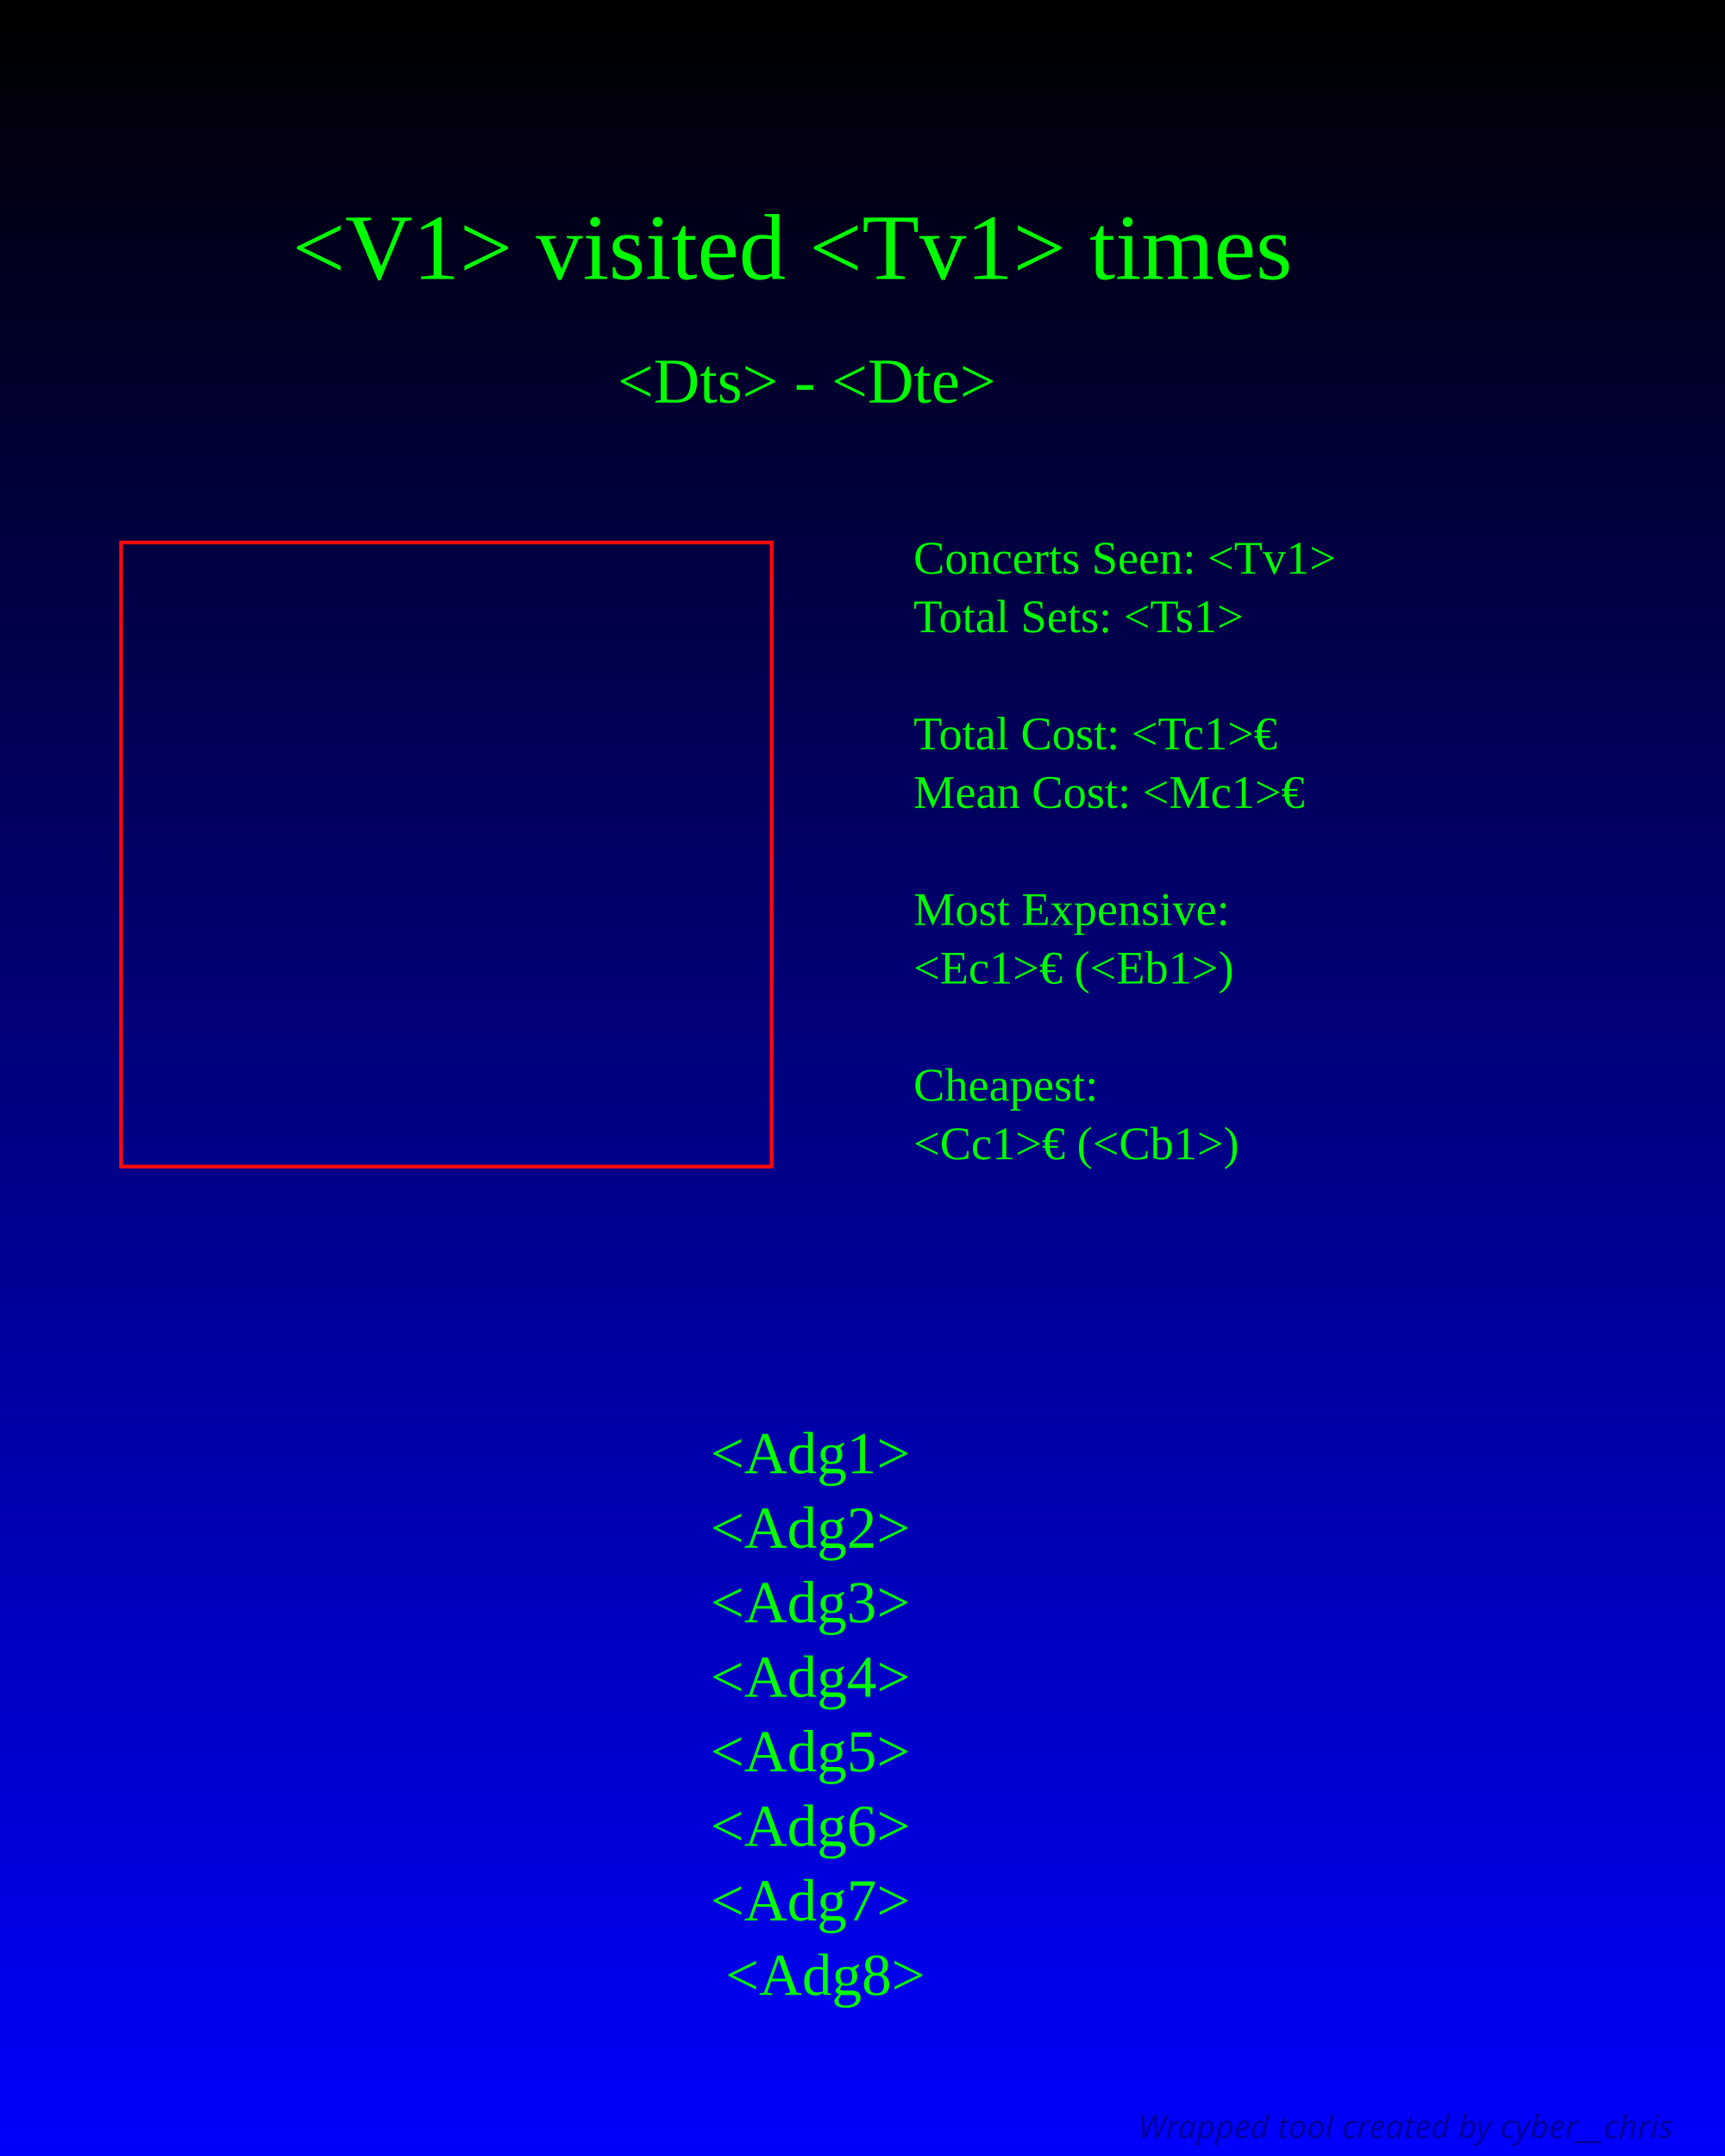
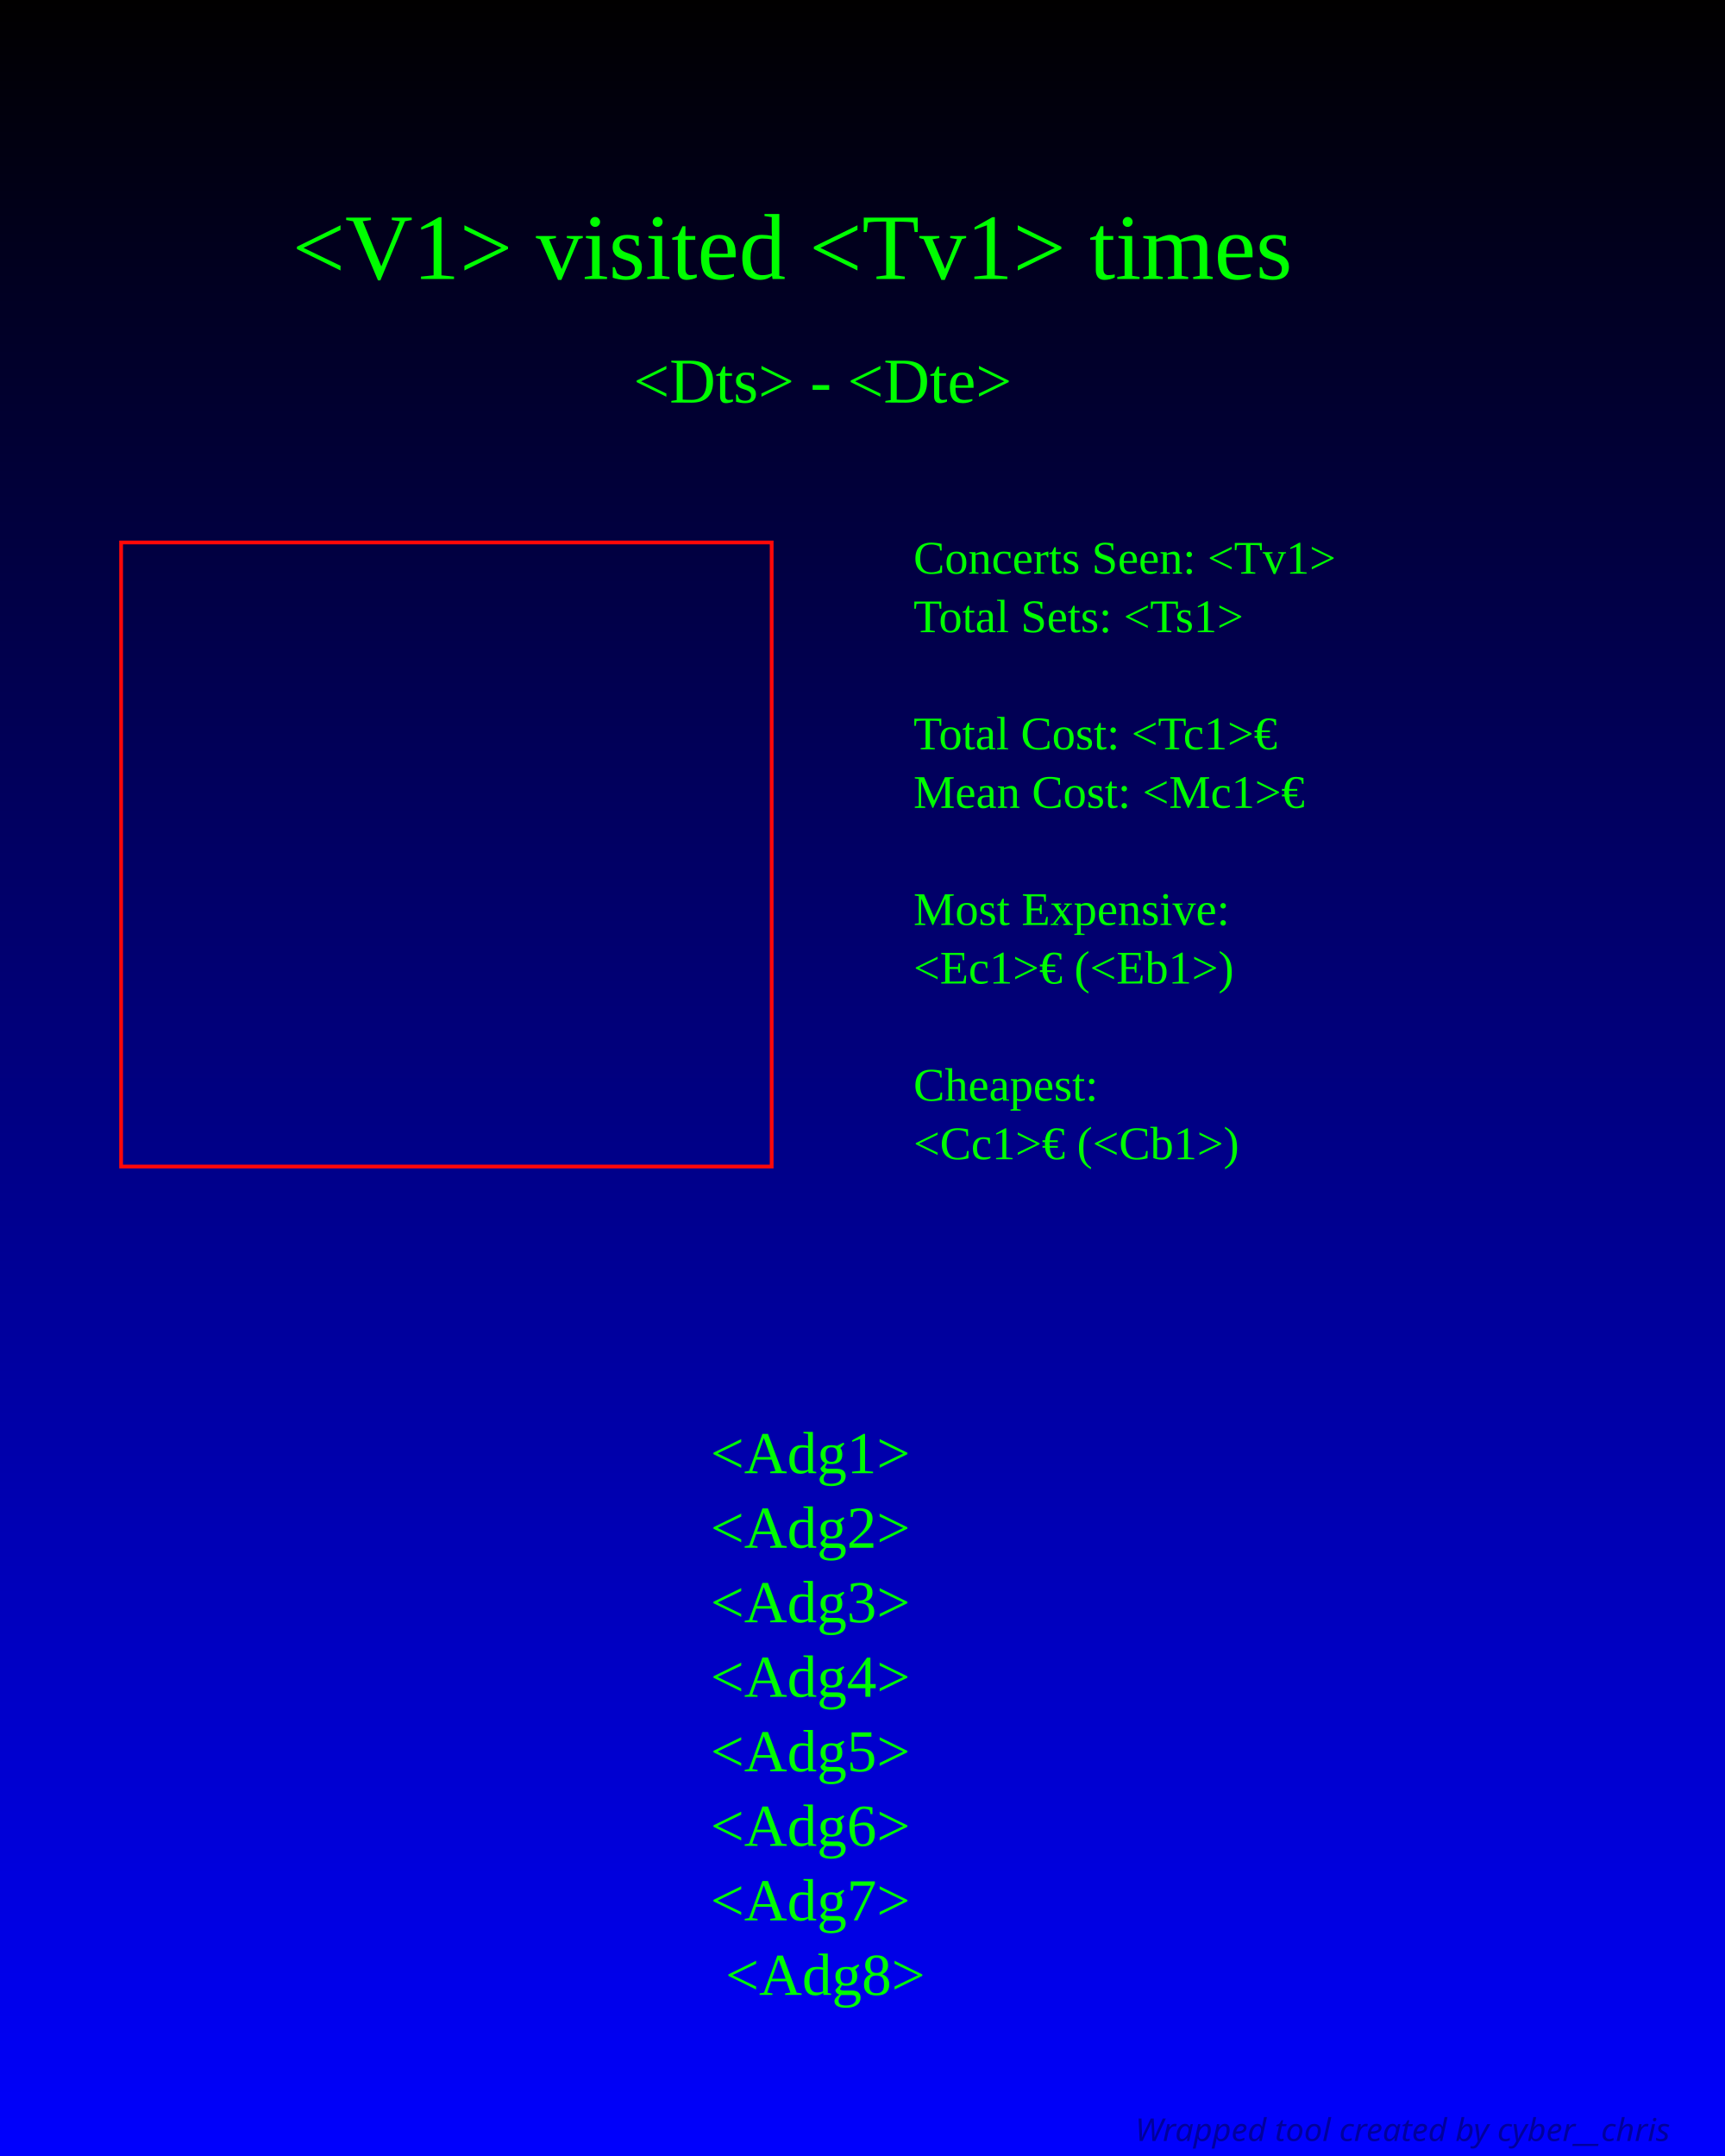
<svg xmlns="http://www.w3.org/2000/svg" xmlns:xlink="http://www.w3.org/1999/xlink" width="1080" height="1350" viewBox="0 0 1080 1350" version="1.1" id="svg1">
  <defs id="defs1">
    <pattern xlink:href="#pattern6-7" preserveAspectRatio="xMidYMid" id="pattern7" patternTransform="matrix(0.2389014,0,0,0.2389014,228.0576,249.6872)" />
    <pattern patternUnits="userSpaceOnUse" width="29" height="20" patternTransform="translate(190,350)" preserveAspectRatio="xMidYMid" style="fill:#010000" id="pattern6-7">
      <path style="fill:none;stroke:#010000;stroke-width:10;stroke-linecap:butt;stroke-dasharray:none;paint-order:stroke markers fill;stop-color:#010000" d="M 0,5 C 19,5 10,15 29,15" id="path4-2" />
    </pattern>
    <linearGradient id="linearGradient3">
      <stop style="stop-color:#010000;stop-opacity:1;" offset="0" id="stop3" />
      <stop style="stop-color:#0000fe;stop-opacity:1" offset="1" id="stop4" />
    </linearGradient>
    <linearGradient xlink:href="#linearGradient3" id="linearGradient4" x1="540" y1="0" x2="540" y2="1080" gradientUnits="userSpaceOnUse" gradientTransform="scale(1,1.25)" />
  </defs>
  <g id="layer2" style="display:inline">
    <rect style="fill:url(#linearGradient4);fill-opacity:1;stroke-width:1.118" id="rect2" width="1080" height="1350" x="0" y="0" />
-     <g id="layer1-3" transform="translate(7.0313395e-7,65.67517)" style="display:inline">
-       <text xml:space="preserve" style="font-size:40px;text-align:start;writing-mode:lr-tb;direction:ltr;text-anchor:start;display:inline;fill:#00fe00;stroke-width:0.327" x="540.03" y="186.378" id="text1-3">
-         <tspan id="tspan1-6" x="540.03" y="186.378" style="font-size:40px;text-align:center;text-anchor:middle;fill:#00fe00;stroke-width:0.327">&lt;Dts&gt; - &lt;Dte&gt;</tspan>
-       </text>
-     </g>
-     <text xml:space="preserve" style="font-size:20.389px;text-align:end;writing-mode:lr-tb;direction:ltr;text-anchor:end;display:inline;fill:#000000;fill-opacity:0.382;stroke:#ff0808;stroke-width:1.318;stroke-opacity:0" x="1072.828" y="1338.859" id="text17-0">
-       <tspan id="tspan17-3" x="1072.828" y="1338.859" style="font-style:italic;font-variant:normal;font-weight:normal;font-stretch:normal;font-size:20.389px;font-family:sans-serif;-inkscape-font-specification:'sans-serif Italic';fill:#000000;fill-opacity:0.382;stroke-width:1.318" dx="0 0 0 0 0 0 0 0 0 0 0 0 0 0 0 0 0 0 0 0 0 0 0 0 0 0 0 0 0 0 1.493">Wrapped tool created by cyber__chris</tspan>
+     <text xml:space="preserve" style="font-size:20.056px;text-align:end;writing-mode:lr-tb;direction:ltr;text-anchor:end;display:inline;fill:#000000;fill-opacity:0.382;stroke:#ff0808;stroke-width:1.296;stroke-opacity:0" x="1053.523" y="1362.945" id="text17-0" transform="scale(1.016659,0.983614)">
+       <tspan id="tspan17-3" x="1053.523" y="1362.945" style="font-style:italic;font-variant:normal;font-weight:normal;font-stretch:normal;font-size:20.056px;font-family:sans-serif;-inkscape-font-specification:'sans-serif Italic';fill:#000000;fill-opacity:0.382;stroke-width:1.296" dx="0 0 0 0 0 0 0 0 0 0 0 0 0 0 0 0 0 0 0 0 0 0 0 0 0 0 0 0 0 0 1.469">Wrapped tool created by cyber__chris</tspan>
+     </text>
+   </g>
+   <g id="layer1-3" transform="translate(7.0313395e-7,65.67517)" style="display:inline">
+     <text xml:space="preserve" style="font-size:40px;text-align:start;writing-mode:lr-tb;direction:ltr;text-anchor:start;display:inline;fill:#00fe00;stroke-width:0.327" x="540.03" y="186.378" id="text1-3">
+       <tspan id="tspan1-6" x="540.03" y="186.378" style="font-size:40px;text-align:center;text-anchor:middle;fill:#00fe00;stroke-width:0.327">&lt;Dts&gt; - &lt;Dte&gt;</tspan>
    </text>
  </g>
  <g id="layer1" style="display:inline">
    <text xml:space="preserve" style="font-size:58.667px;text-align:start;writing-mode:lr-tb;direction:ltr;text-anchor:start;display:inline;fill:#00fe00;stroke-width:0.526" x="529.718" y="174.692" id="text1">
      <tspan id="tspan1" x="540.03" y="174.692" style="font-size:58.667px;text-align:center;text-anchor:middle;stroke-width:0.526">&lt;V1&gt; visited &lt;Tv1&gt; times </tspan>
    </text>
  </g>
  <g id="layer3">
    <rect style="display:inline;fill:none;stroke:#ff0808;stroke-width:2.353;stroke-linecap:butt;stroke-linejoin:miter;stroke-dasharray:none;stroke-opacity:1" id="rect1" width="407.305" height="390.764" x="75.819" y="339.67" />
    <text xml:space="preserve" style="font-size:45.869px;text-align:start;writing-mode:lr-tb;direction:ltr;text-anchor:start;display:inline;fill:none;stroke:url(#pattern7);stroke-width:0.247;stroke-linecap:butt;stroke-linejoin:miter;stroke-dasharray:none;stroke-opacity:1" x="240.003" y="203.819" id="text7">
      <tspan id="tspan7" x="0" y="0" style="fill:#00fe00;stroke:#ff0808;stroke-width:0.247;stroke-opacity:0" />
    </text>
    <text xml:space="preserve" style="font-size:29.333px;text-align:start;writing-mode:lr-tb;direction:ltr;text-anchor:start;display:inline;fill:#00fe00;stroke:#ff0808;stroke-width:0.737;stroke-linecap:butt;stroke-linejoin:miter;stroke-dasharray:none;stroke-opacity:0" x="571.919" y="359.192" id="text9">
      <tspan x="571.919" y="359.192" id="tspan5" style="font-size:29.333px;stroke-width:0.737">Concerts Seen: &lt;Tv1&gt; </tspan>
      <tspan x="571.919" y="395.859" style="font-size:29.333px;stroke-width:0.737" id="tspan33">Total Sets: &lt;Ts1&gt;</tspan>
      <tspan x="571.919" y="432.526" style="font-size:29.333px;stroke-width:0.737" id="tspan34" />
      <tspan x="571.919" y="469.192" style="font-size:29.333px;stroke-width:0.737" id="tspan35">Total Cost: &lt;Tc1&gt;€</tspan>
      <tspan x="571.919" y="505.859" style="font-size:29.333px;stroke-width:0.737" id="tspan36">Mean Cost: &lt;Mc1&gt;€</tspan>
      <tspan x="571.919" y="542.525" style="font-size:29.333px;stroke-width:0.737" id="tspan37" />
      <tspan x="571.919" y="579.192" style="font-size:29.333px;stroke-width:0.737" id="tspan38">Most Expensive:</tspan>
      <tspan x="571.919" y="615.859" style="font-size:29.333px;stroke-width:0.737" id="tspan39">&lt;Ec1&gt;€ (&lt;Eb1&gt;)</tspan>
      <tspan x="571.919" y="652.525" style="font-size:29.333px;stroke-width:0.737" id="tspan2" />
      <tspan x="571.919" y="689.192" style="font-size:29.333px;stroke-width:0.737" id="tspan40">Cheapest:</tspan>
      <tspan x="571.919" y="725.859" style="font-size:29.333px;stroke-width:0.737" id="tspan41">&lt;Cc1&gt;€ (&lt;Cb1&gt;)</tspan>
      <tspan x="571.919" y="762.525" style="font-size:29.333px;stroke-width:0.737" id="tspan42" />
      <tspan x="571.919" y="799.192" style="font-size:29.333px;stroke-width:0.737" id="tspan43"> </tspan>
    </text>
    <text xml:space="preserve" style="font-size:37.333px;text-align:center;writing-mode:lr-tb;direction:ltr;text-anchor:middle;fill:#ff00ff;stroke:#ff0808;stroke-width:1.034;stroke-opacity:0" x="540.03" y="922.471" id="text14">
      <tspan id="tspan14" x="540.03" y="922.471" style="font-size:37.333px;fill:#00fe00">&lt;Adg1&gt;</tspan>
      <tspan x="540.03" y="969.138" style="font-size:37.333px;fill:#00fe00" id="tspan9">&lt;Adg2&gt;</tspan>
      <tspan x="540.03" y="1015.804" style="font-size:37.333px;fill:#00fe00" id="tspan11">&lt;Adg3&gt;</tspan>
      <tspan x="540.03" y="1062.471" style="font-size:37.333px;fill:#00fe00" id="tspan12">&lt;Adg4&gt;</tspan>
      <tspan x="540.03" y="1109.138" style="font-size:37.333px;fill:#00fe00" id="tspan13">&lt;Adg5&gt;</tspan>
      <tspan x="540.03" y="1155.804" style="font-size:37.333px;fill:#00fe00" id="tspan15">&lt;Adg6&gt;</tspan>
      <tspan x="540.03" y="1202.471" style="font-size:37.333px;fill:#00fe00" id="tspan19">&lt;Adg7&gt;</tspan>
      <tspan x="540.03" y="1249.137" style="font-size:37.333px;fill:#00fe00" id="tspan21">&lt;Adg8&gt;</tspan>
    </text>
    <text xml:space="preserve" style="font-size:53.333px;text-align:center;writing-mode:lr-tb;direction:ltr;text-anchor:middle;fill:#ff00ff;stroke:#ff0808;stroke-width:1.034;stroke-opacity:0" x="540.03" y="895.57" id="text14-1">
      <tspan id="tspan14-7" x="540.03" y="895.57" style="font-size:53.333px;fill:#00fe00" />
    </text>
    <text xml:space="preserve" style="font-size:53.333px;text-align:center;writing-mode:lr-tb;direction:ltr;text-anchor:middle;fill:#ff00ff;stroke:#ff0808;stroke-width:1.034;stroke-opacity:0" x="540.03" y="954.165" id="text14-5">
      <tspan id="tspan14-8" x="540.03" y="954.165" style="font-size:53.333px;fill:#00fe00" />
    </text>
    <text xml:space="preserve" style="font-size:53.333px;text-align:center;writing-mode:lr-tb;direction:ltr;text-anchor:middle;fill:#ff00ff;stroke:#ff0808;stroke-width:1.034;stroke-opacity:0" x="540.03" y="1012.003" id="text14-3">
      <tspan id="tspan14-78" x="540.03" y="1012.003" style="font-size:53.333px;fill:#00fe00" />
    </text>
  </g>
</svg>
